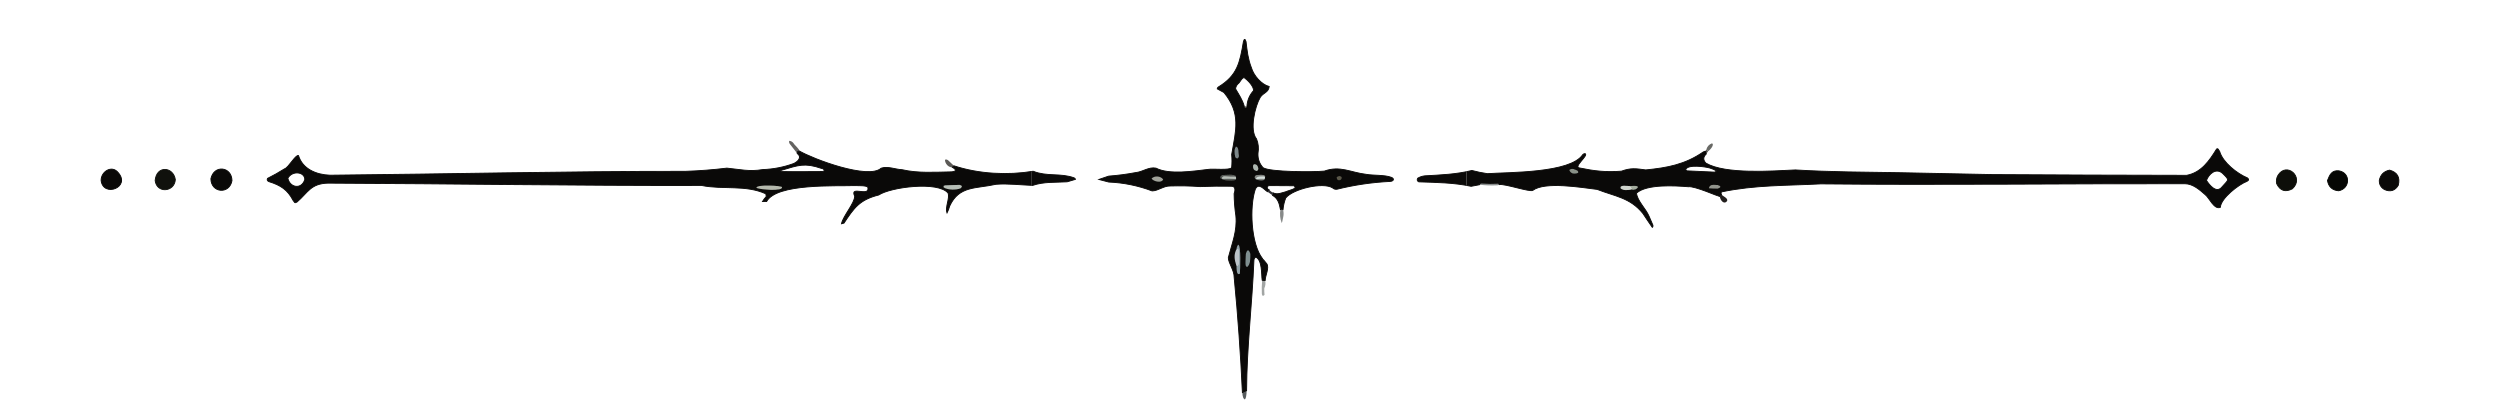
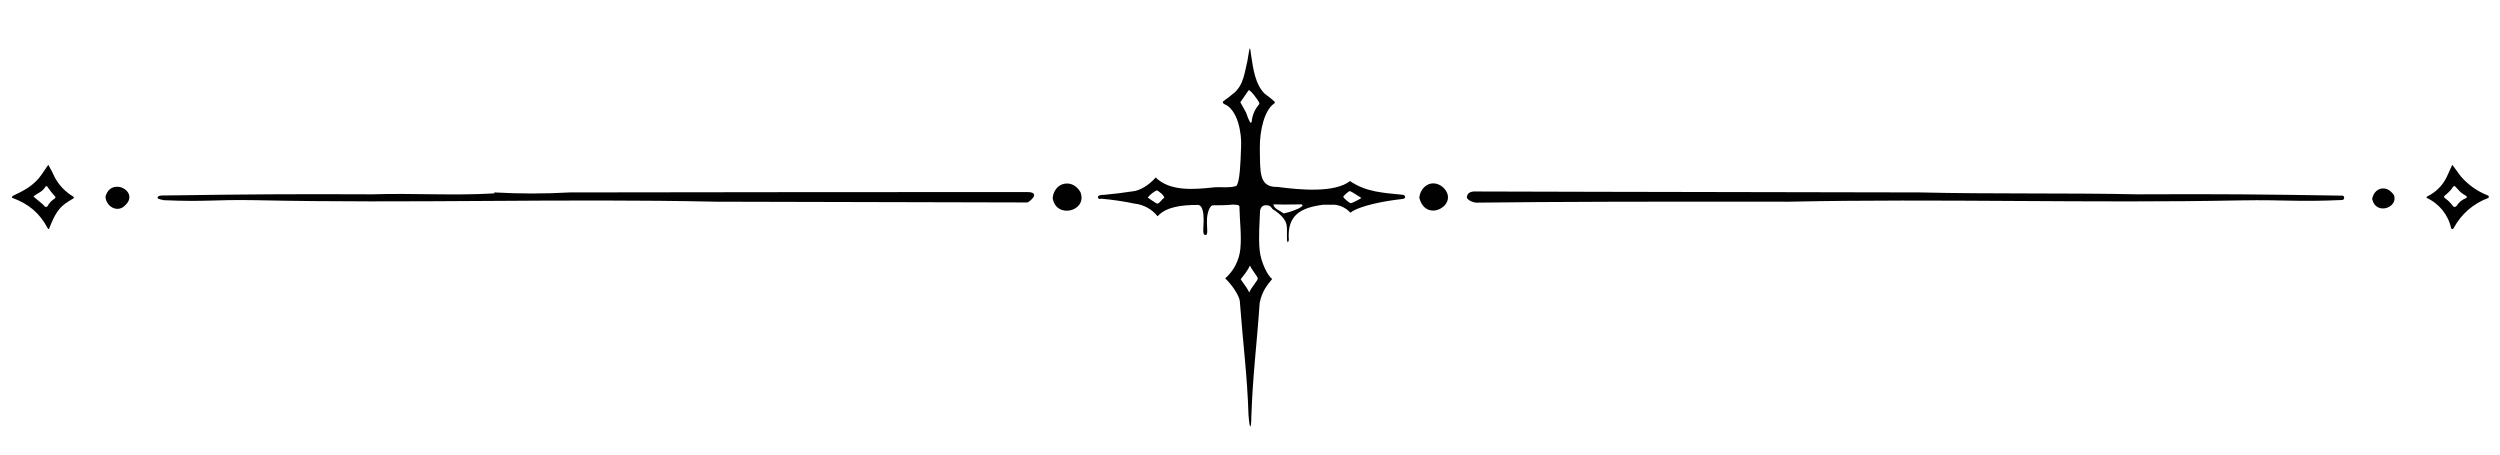
- <svg xmlns="http://www.w3.org/2000/svg" xmlns:xlink="http://www.w3.org/1999/xlink" xml:space="preserve" width="1380" height="230" style="clip-rule:evenodd;fill-rule:evenodd;image-rendering:optimizeQuality;shape-rendering:geometricPrecision;text-rendering:geometricPrecision">
-   <defs>
-     <clipPath id="b">
-       <path d="M-1000-1000H552v2236h-1552z" />
-     </clipPath>
-     <clipPath id="c">
-       <path d="M552-1000h240v2236H552z" />
-     </clipPath>
-     <clipPath id="d">
-       <path d="M792-1000h1552v2236H792z" />
-     </clipPath>
-     <g id="a">
-       <path fill="#898d8d" d="M810.04 97.25c-.46.36-.98.5-1.57.44-3.15.12-6.26.01-9.33-.36.16-.72.61-1.03 1.35-.92 2.97.23 5.94.25 8.92.08.36.13.57.38.63.76" />
-       <path fill="#a2a5a4" d="M679.17 150.05c.54.21 1.1.25 1.66.14.34 1.47.18 2.91-.49 4.32-.04 1.21.01 2.42.13 3.62-.79.83-1.28.66-1.48-.51-.13-2.53-.07-5.05.18-7.57" />
-       <path fill="#878a89" d="M689.26 111.01c.47-.23.94-.22 1.41.02.75 2.66.05 4.26-.44 6.8-.09.24-.2.49-.31.72 0-.06-.01-.12-.01-.19-.91-2.4-1.12-4.85-.65-7.35" />
-       <path fill="#646361" d="M431.88 78.69c-.77.09-1.13.53-1.07 1.33a473 473 0 0 1-3.72-5.08c-.44-.58-.57-1.2-.4-1.85.97.09 1.73.56 2.28 1.38.39.94 3.23 3.28 2.91 4.22" />
-       <path fill="#5c5a57" d="M508.95 84c.96.97 1.91 1.93 2.85 2.89-.31.23-.6.49-.86.78-2.04.22-3.72-2.06-3.78-3.94.35-.77 1.4-.12 1.79.27" />
-       <path fill="#686965" d="M925.26 78.89c-.22-.42-.53-.77-.91-1.05.48-1.65 1.52-2.77 3.11-3.37 1.6.73-1.22 3.93-2.2 4.42" />
-       <path fill="#575c5e" d="M670.57 210.99c.03 1.2-.08 2.39-.32 3.57-.4 1.56-.93 1.64-1.59.23-.31-.9-.45-1.82-.41-2.77.75-.39 1.52-.74 2.32-1.03" />
-       <path fill="#676060" d="M679.33 138.1q.585.15.66.78-.555-.21-.66-.78" />
-       <path fill="#0a0908" stroke="#0a0908" stroke-width=".5" d="M673.25 32.81c1.24 4.23 5.5 9.21 9.81 10.32-.41 3.34-3.21 3.35-4.92 5.9-2.9 4.83-6.09 18.14-2.07 23.05 1.01 2.53 1.27 5.14.79 7.82q-.27 4.605 2.79 8.01c3.65 2.51 28.25 2.46 33.85 1.89 8.76-3.15 14.53.81 23.18 1.8 4.02.71 10.04.23 13.73 1.63 1.93.69 1.43 2.19-.66 2.28-9.91.49-19.67 1.92-29.3 4.31-.94.14-1.76-.13-2.45-.79-5.44-3.29-21.84.64-25.81 5.59a23 23 0 0 0-1.52 6.41c-.47-.24-.94-.25-1.41-.02-.65-3.36-1.3-6.05-4.42-7.86.1-.45.19-.91.29-1.36 2.53 1.24 4.91-.07 7.4-.68.74-.57 6.95-1.57 4.08-3.22q-6.57-.03-13.17-.09c-1.95-.01-1.85 1.83-.31 2.48-.29.36-.62.67-1 .93-1.99-1.29-4.93-5.25-6.74-1.41-3.27 9.54-2.49 30.03 3.94 38.3q.105.57.66.78c.54.69 1.1 1.37 1.68 2.03 1.62 2.2-.85 6.68-.84 9.28-.56.11-1.12.07-1.66-.14-.5-3.28.13-11.23-3.57-12.77-.61.4-.94.98-.98 1.74-.97 24.06-3.93 47.84-4.05 71.97-.8.29-1.57.64-2.32 1.03-.97-21.21-2.48-42.38-4.54-63.52.06-4.05-3.07-7.56-3.24-10.88 2.03-7.93 4.99-14.63 4.18-23.12-.61-4.06-.93-8.14-.97-12.23.55-1.42.96-3.9-1.2-4.1a279 279 0 0 0-17.6.19c-5.46-.4-10.92-.51-16.38-.34-3.87-.09-6.65 2.68-10.08 2.73a76.2 76.2 0 0 0-23.92-4.9c-1.85-.51-3.67-.99-5.48-1.44 1.77-.65 3.57-1.26 5.42-1.83q7.5-.57 14.88-1.95c4.01-.4 7.19-3.24 11.21-2.47 7.31 3.82 20.92 1.63 28.97.69 2.21-.45 11.67.67 12.81-.93.25-2.42.25-4.83.02-7.26 2.3-13.32 5.27-22.62-4.26-34.24-1.25-.71-2.49-1.39-3.73-2.04.06-.4.26-.72.59-.96 10.56-6.41 11.91-13.44 13.87-25.01q.675-2.61 1.47-.03c.62 5.27 1.04 9.44 2.98 14.43zm-3.93 21.29c.45.99.93 1.01 1.43.05.18-3.34 1.4-6.26 3.65-8.76.15-2.43-3.21-5.76-5.04-7.11-1.28-.45-2.53 2.82-3.55 3.37-.79.78-1.23 1.7-1.32 2.78 1.91 3.3 3.75 5.9 4.83 9.67zM663.96 79c0 1.1.15 2.19.46 3.25.94.84 1.57.63 1.88-.63-.27-.95.06-5.53-1.66-5.23-.45.8-.68 1.67-.68 2.61zm543.75-.02c1.73 6.02 9.62 12.22 15.34 14.59.89.71.8 1.34-.26 1.88-4.56 1.71-14.43 9.34-14.7 14.35-3.39 1.53-6.15-5.3-8.34-6.96-3.09-2.73-6.89-6.06-11.25-6.06-67-.11-134.01.77-201 .08-18.69.99-36.36.55-54.77 4.43q-.51.69 0 1.44c-.31.38-.62.76-.93 1.15-.45.05-14.06-5.99-17.35-5.44-7.25-.59-22.99-1.57-28.66 3.53.47 4.29 5.17 8.6 6.91 12.7.7 1.65 1.41 3.29 2.13 4.93.16.51.07.93-.3 1.28-1.76-2.51-3.5-5.08-5.2-7.7-7.06-8.76-15.47-9.42-25.22-13.27-8.63-1.03-28.75-4.51-35.53.51-1.43 1.14-15.34-3.72-18.54-3.17-.06-.38-.27-.63-.63-.76-2.98.17-5.95.15-8.92-.08-.74-.11-1.19.2-1.35.92q-2.31.48-4.62.87c-9.53-2.04-19.17-2.13-28.89-2.46-.89-.42-1.11-1.09-.64-1.98a9.5 9.5 0 0 1 3.98-1.34c8.74-.49 17.45-.83 25.96-2.96 2.82.76 5.67 1.34 8.57 1.76 11.66-.82 45.78-.18 52.64-10.5.33-.38.75-.57 1.25-.58 2.3.88-6.88 7.52-2.93 7.95 8.11 1.69 14.59 2.43 23.04 1.75 5.23-1.9 7.96-1.43 13.4-.69 11.88-1.18 21.63-2.94 31.76-9.91.47-.24.96-.41 1.48-.49.06.53.13 1.05.19 1.58-1.78 1.64-1.86 3.33-.23 5.07 10.68 6.28 36.69 4.37 49.4 3.76 19.09 1.16 38.24 1.22 57.37 1.52 17.12.32 34.24.67 51.36 1.04 35.76.22 71.52.36 107.28.41 8.06-1.51 12.52-8.05 16.47-14.48.91-.76 1.27.86 1.73 1.33zm-775.83-.29c7.15 4.45 35.72 15.99 42.35 9.49 3.41-1.2 7.28.69 10.78.85 8.32 2.06 17.02 1.34 25.51 1.19q3.855-.39.42-2.55c.26-.29.55-.55.86-.78 12.82 4.51 27.65 5.33 40.96 2.99 7.58 3.1 15.15.87 22.61 3.66q.585.225.75.81c-1.54.41-3.08.87-4.62 1.37-6.57.4-12.7-.13-19.04 1.98-5.54-.2-12.91-1.14-18.96-.61-10.24 2.49-19.06.67-23.92 12a20 20 0 0 1-1.36 3.8c-1.08-3.33 1.54-7.92.53-10.98-5.26-6.67-29.6-3.29-35.84 1.09-9.92 2.67-12.73 7.14-17.93 15.52-.43.12-.85.23-1.28.35.89-4.39 6.86-11.42 6.83-15.23-2.79-6.17 7.73.72 6.83-4.76-.39-1.34-5.66-.94-6.86-1.08-9.75.39-40.37-1.34-45.51 8.82-.7.02-1.41.02-2.11.01q.825-1.485 1.98-2.82c-.08-.49-.16-.98-.25-1.47-10.41-5.09-22.04-2.21-33.11-4.59-64.31.11-128.68-1-192.99-1.3-9.06.21-10.44 5.26-16.08 10.43-1.38.86-1.12.1-2-.9-2.85-5.82-6.36-8.32-12.45-10.35-.86-.36-1.12-.95-.78-1.78 3.04-1.62 5.98-3.39 8.83-5.31 2.07-.69 5.57-7.78 7.16-7.34 2.09 7.39 9.1 10.61 16.31 10.87 61.23-.61 122.32-2.2 183.54-2.14 7.18-.25 14.34-.84 21.46-1.77 6.64.69 11.59 2.07 18.47.81 5.55-.22 10.91-1.33 16.08-3.35 2.3-1.18 4.36-3.49 1.76-5.6-.06-.8.3-1.24 1.07-1.33zm-10 11.39c7.21.06 14.43.05 21.67-.03 1.91.01 1.37-1.54-.18-1.74-8.79-3.22-11.95-1.73-20.69 1.04-.35.16-.62.4-.8.73zm252.27-3.02c-.08 1.59.65 2.47 2.19 2.66.69-.55.86-1.25.49-2.1-.32-1.64-2.68-2.32-2.68-.56zm238.81 1.93q.495.87 1.53.72c4.71.19 9.43.41 14.14.65.57.02.99-.21 1.25-.69-1.08-.66-2.25-1.17-3.5-1.54-2.52-.77-12.42-2.21-13.42.86zm-64.23.26c.75 1.61 2.02 2.21 3.82 1.8 1.2-.2 1.38-.71.55-1.52-1.67-.62-2.82-1.58-4.37-.28zM71.26 95c-.12-4.82 5.45-8.75 8.76-4.41 6.74 8.1-7.65 13.97-8.76 4.41zm56.7-.96c1.62-7.92 10.75-6.7 10.88 1.01-1.32 7.75-10.77 6.84-10.88-1.01zm1072.46.92c1.73 2.62 5.54 7.46 8.62 3.52 3.58-4.16 4.43-3.35.19-7.51-3.7-3.13-7.59.57-8.81 3.99zM167.7 93.7c1.01 5.36 7.19 6.43 8.78.7-.08-4.19-6.37-5.09-8.78-.7zm1128.12 1.24c.65-3.12 2.54-5.02 5.67-5.68 4.32 1.21 5.93 4 4.81 8.38-1.8 2.98-4.31 3.77-7.54 2.38-2.01-1.1-2.99-2.79-2.94-5.08zm-638.88-.85c.81 1.1 8.02 1.34 7.81.1l-.03-1.29c-.41-1.62-5.89-.86-7.24-.92-1.24.22-2.13 1.74-.54 2.11zm18.83.27c.96.51 4.48 1.1 4.86-.25.05-.43.09-.87.14-1.3.24-1.34-4.39-.91-5.13-.66-.82.79-.78 1.53.13 2.21zM618.15 94c1.23 1.51 5.38 2.57 6.34.43-1.31-1.9-4.79-2.26-6.34-.43zm102.2-.66c.08 1.21.72 1.67 1.93 1.38 2.13-1.77-.74-2.88-1.93-1.38zm-310.67 5.65c1.79 1.06 13.95 2.09 13.29-.36-.79-.78-12.71-1.56-13.29.36zm97.14.07c2.73 1.16 5.49 1.26 8.3.29 1.11-.91.96-1.55-.46-1.93-2.59.13-5.17.22-7.77.28-.73.4-.75.86-.07 1.36zm376.23.91c1.55.37 2.76-.09 3.62-1.38-.78-1.01-3.52-.44-4.7-.54-.99.13-5.61-.91-4.9 1.26 1.46 1.41 4.14.97 5.98.66zm42.74-.75c1.59.21 3.2.28 4.8.23 1.91-.66 1.92-1.3.02-1.93-1.8-.03-4.38-.67-4.82 1.7zm-260.81 33.77c-1.66 3.26-.99 5.93.05 9.22.05.88-.11 5.58 1.82 4.2.09-1.72.84-16.1-1.01-15.93-.45.77-.74 1.61-.86 2.51zm5.01 7.01c.01.61-.09 3.19 1.16 2.54 1.66-1.9 1.41-4.71 1.43-7.08-.84-2.54-1.63-2.53-2.38.04q-.135 2.25-.21 4.5z" style="display:inline" />
-       <path fill="#7f8f90" d="M669.99 140q.075-2.25.21-4.5c.75-2.57 1.54-2.58 2.38-.04-.02 2.37.23 5.18-1.43 7.08-1.25.65-1.15-1.93-1.16-2.54" />
-       <path fill="#bcc4c9" d="M664.98 132.99c.51-.22.89-.09 1.15.39.05 1.29 1.1 9.11-1.1 8.83-1.04-3.29-1.71-5.96-.05-9.22" />
-       <path fill="#90a1a7" d="M665.03 142.21c2.2.28 1.15-7.54 1.1-8.83-.26-.48-.64-.61-1.15-.39.12-.9.41-1.74.86-2.51 1.85-.17 1.1 14.21 1.01 15.93-1.93 1.38-1.77-3.32-1.82-4.2" />
-       <path fill="#878b82" d="M506.89 97.7c-.02.45-.05.9-.07 1.36-.68-.5-.66-.96.07-1.36" />
-       <path fill="#d3dedb" d="M680.77 92.81c-.05.43-.09.87-.14 1.3-1.63-.19-3.25-.11-4.86.25.05-2.14 3.63-1.4 5-1.55" />
-       <path fill="#a1a39a" d="M618.15 94c1.55-1.83 5.03-1.47 6.34.43-.96 2.14-5.11 1.08-6.34-.43" />
-       <path fill="#7f837f" d="M680.77 92.81c-1.37.15-4.95-.59-5 1.55-.91-.68-.95-1.42-.13-2.21.74-.25 5.37-.68 5.13.66m-5 1.55c1.61-.36 3.23-.44 4.86-.25-.38 1.35-3.9.76-4.86.25" />
-       <path fill="#899188" d="M848.73 89.25c1.55-1.3 2.7-.34 4.37.28.83.81.65 1.32-.55 1.52-1.8.41-3.07-.19-3.82-1.8" />
-       <path fill="#aeb8b1" d="M674.15 87.06c0-1.76 2.36-1.08 2.68.56.37.85.2 1.55-.49 2.1-1.54-.19-2.27-1.07-2.19-2.66" />
-       <path fill="#6a6a62" d="M669.32 54.1c.49-.14.96-.12 1.43.05-.5.96-.98.94-1.43-.05" />
-       <path fill="#91938b" d="M925.79 99.22c.44-2.37 3.02-1.73 4.82-1.7 1.9.63 1.89 1.27-.02 1.93-1.6.05-3.21-.02-4.8-.23" />
-       <path fill="#a4ac9e" d="M881.97 98.05c1.18.1 3.92-.47 4.7.54-.86 1.29-2.07 1.75-3.62 1.38q-.06-1.215-1.08-1.92" />
-       <path fill="#cfd4cd" d="M881.97 98.05q1.02.705 1.08 1.92c-1.84.31-4.52.75-5.98-.66-.71-2.17 3.91-1.13 4.9-1.26" />
-       <path fill="#b5b9ad" d="M409.68 98.99c.58-1.92 12.5-1.14 13.29-.36.66 2.45-11.5 1.42-13.29.36" />
-       <path fill="#b6beb6" d="m664.72 92.9.03 1.29c-2.6-.29-5.2-.32-7.81-.1.05-.93.55-1.38 1.5-1.37 2.09.19 4.18.25 6.28.18m-157.83 4.8c2.6-.06 5.18-.15 7.77-.28 1.42.38 1.57 1.02.46 1.93-2.81.97-5.57.87-8.3-.29.02-.46.05-.91.07-1.36" />
-       <path fill="#7c8789" d="M663.96 79c0-.94.23-1.81.68-2.61 1.72-.3 1.39 4.28 1.66 5.23-.31 1.26-.94 1.47-1.88.63a11.6 11.6 0 0 1-.46-3.25" />
-       <path fill="#0d0e09" stroke="#0d0e09" stroke-width=".5" d="M1239.17 96.75c-.34-1.6-.11-3.11.69-4.54 4.75-7.88 14.88 1.08 7.97 7.37-3.86 2.03-6.75 1.08-8.66-2.83z" />
-       <path fill="#060704" stroke="#060704" stroke-width=".5" d="M1267.22 95c1.22-3.11 2.35-5.78 6.3-5.35 6.58 1.13 6.26 9.81-.15 11.02q-5.25-.45-6.15-5.67z" />
-       <path fill="#10110d" stroke="#10110d" stroke-width=".5" d="M99.17 95.03c.68-8.51 9.37-7.72 10.41-.53-.45 6.9-9.53 7.77-10.41.53z" />
-       <path fill="#221e1d" d="M932.73 102.73c.78 1.03 3.72 1.98 3.09 3.57-1.78 2.33-3.82-.55-4.02-2.42.31-.39.62-.77.93-1.15" />
-       <path fill="#313136" d="M683.13 100.28c.63.56 1.29 1.06 2 1.51-.1.45-.19.91-.29 1.36a48 48 0 0 1-2.71-1.94c.38-.26.71-.57 1-.93" />
-       <path fill="#454540" d="M924.35 77.84c.38.28.69.63.91 1.05q-.42.75-.93 1.44c-.06-.53-.13-1.05-.19-1.58z" />
-       <path fill="#555954" d="M664.72 92.9c-2.1.07-4.19.01-6.28-.18-.95-.01-1.45.44-1.5 1.37-1.59-.37-.7-1.89.54-2.11 1.35.06 6.83-.7 7.24.92m-7.78 1.19c2.61-.22 5.21-.19 7.81.1.21 1.24-7 1-7.81-.1" />
-       <path fill="#5a5748" d="M720.35 93.34c1.19-1.5 4.06-.39 1.93 1.38-1.21.29-1.85-.17-1.93-1.38" />
-     </g>
-   </defs>
+ <svg xmlns="http://www.w3.org/2000/svg" xml:space="preserve" style="clip-rule:evenodd;fill-rule:evenodd;image-rendering:optimizeQuality;shape-rendering:geometricPrecision;text-rendering:geometricPrecision" viewBox="0 0 1320 240">
  <g style="display:inline">
-     <path d="M0 0h1380v230H0z" style="clip-rule:evenodd;display:inline;fill:none;fill-rule:evenodd;stroke:none;stroke-width:1.102;-inkscape-stroke:none;paint-order:markers stroke fill;image-rendering:optimizeQuality;shape-rendering:geometricPrecision;text-rendering:geometricPrecision" />
-     <g style="clip-rule:evenodd;display:inline;fill-rule:evenodd;image-rendering:optimizeQuality;shape-rendering:geometricPrecision;text-rendering:geometricPrecision" transform="translate(17.549 4.642)">
-       <use xlink:href="#a" clip-path="url(#b)" transform="matrix(1.0686 0 0 1 -37.871 0)" />
-       <use xlink:href="#a" clip-path="url(#c)" />
-       <use xlink:href="#a" clip-path="url(#d)" />
-     </g>
+     <path fill="#fefefe" d="M0 0h1320v240H0z" style="clip-rule:evenodd;display:inline;fill:none;fill-opacity:1;fill-rule:evenodd;stroke:none;stroke-width:.979;image-rendering:optimizeQuality;shape-rendering:geometricPrecision;text-rendering:geometricPrecision" />
+     <path d="M660 25.5c-.3 0-.6 1.8-1.3 6.3-1.5 6.2-2 13.2-7.4 17.5q-2.7 2.3-5.6 4.3-.1.9.6 1.3c7.3 2.8 9.4 15.7 9 22.5-.3 9.5-.7 17.8-2.3 20.6-2.5 1.5-9.6.5-12.8 1-9.4 1-22.5 2.2-30-5.3-3.2 3.8-8.3 7-12 7.3q-7.7 1.2-15.5 1.9-1.7-.2-3 .8 0 1.8 1.7 1.2 9 .8 17.6 2.6a18 18 0 0 1 12.2 6.7c4.5-5 12.6-6 21.3-6 2.4.1 3 4.2 3 7.1.2 4.3-1 8.8 1 8.8 1.6 0 .6-3.7.8-8.6.1-2.8 1.4-7.1 3.1-7.1q5.8.1 10.8-.4c1 .3 2.4-.2 3.2.8.2 8.5 1.2 15.5.5 22.7a24 24 0 0 1-8 15.5c2.1 1.8 8 8.9 7.8 13.1 1.5 20.2 3.9 38.7 4.5 58.8.7 9.6 1.5 6.7 1.5 1.3.8-23 2.8-37 4.4-60.2 1.4-6.9 4.3-9.7 6.6-12.7-2.3-1.6-6-8.8-6.6-15.2-.7-7 0-15 .2-20.7q.5-3.3 3.6-3c1.8-.1 2.8 1.7 3 2 4.2 2.5 7 5.7 7.4 8.3.6 3-.3 8.8.7 9.2q.5-.6.5-1.3c-1-13.2 6.5-17 18.2-18.5h6a13 13 0 0 1 8.3 4.2c4.8-3.7 18-6.2 27.2-7.2 2.2 0 2.4-2.2 0-2.3-9.6-1-18.8-1.3-27.4-7.2-8 6.3-26.2 4.7-38.2 3.1-10.1.3-9.2-7.9-9.4-20.6-.1-9.7 2.6-20.1 7.5-23.4q.6-.3.3-1-2.4-2.2-5.2-4.2c-5-4.8-6.1-13.1-7.1-19.6-.4-2.6-.5-4.4-.8-4.4m-.6 22.1c1.2 0 4.9 5.3 5.5 6.4q.3.6 0 1.1a16 16 0 0 0-3.9 9q0 .7-.7.7-1.4-2.5-2.3-5.4l-3-5.4zM25.5 87l-3.7 5.4c-3.9 5.5-9 8.2-15 11q-.5.3-.5 1c8.8 3.2 14.6 8 19 16.3q.3.4.6.1c2-5 4-10 8.4-13.2q2.3-1.6 4.7-3 0-.5-.3-.8a26 26 0 0 1-9.7-10q-1.6-3.5-3.5-6.8m1269.3 0-3 6.6a22 22 0 0 1-10.2 10.1l-.5.7a23 23 0 0 1 13.1 16.1q.6 1 1.3 0a34 34 0 0 1 18.4-16q.5-.9-.3-1.3a36 36 0 0 1-14.3-10.1zm-538 9.8c-3.7 0-7 3.2-7.4 7.6 3.5 14.1 22 3.2 12.4-5.6a8 8 0 0 0-5-2m-193.6.1c-3.5 0-6.8 2.7-7.4 7.5 1.5 11.4 18.5 7.3 14.7-2.9-1.8-3.2-4.6-4.7-7.3-4.6m732.9 1.3 3 3.2q1.5 1.2 3 2 .8.6 0 1.2a10 10 0 0 0-5 4.1q-.9 1-1.9.2-1.7-2.5-4.2-4.2-.5-.4-.6-1c2-1.8 3.4-2.7 4.9-5.2zm-1271.6.1h.3q2 3 4.5 5.7 0 .6-.5.9a10 10 0 0 0-3.7 4q-.7.6-1.4.2c-1-1.5-6-5-6-5.4 2.2-1.8 4.7-2.4 6.2-5q.3-.4.6-.4m37.2.3c-2.5 0-5 1.5-6 5.2.2 5.3 6.5 8.9 10.5 4.5 5-4.7.2-9.8-4.5-9.7m1196.5.9c-2.5 0-5 1.9-5.7 5.5 1.8 8.9 14 4.7 11.5-2q-2.6-3.6-5.8-3.5m-647.4 1c.4 0 4.1 2.6 3.9 4-1.2.5-2.3 2.9-3.6 3-.6.1-4.7-3-5.1-3.2a14 14 0 0 1 4.8-3.8m102 .4c.6.1 5 3 6 3.6-.6.6-5 2.8-5.6 2.8-.7 0-3.8-2.7-4-3.4.4-.7 2.8-3 3.6-3m65.1.2c-1.7.2-3.4 1-3.4 3.3.8 1.6 3.4 2.5 4.9 2.6 42.3-.5 92.8-.6 165.1-.5 79.5-1.7 159.3.9 238.7-.7 24.5-.4 29.1.9 53.5-.2 1.3 0 1.4-2.4 0-2.3-42.7-.7-65.4-.9-108-.7-38.3-.8-76.6-.1-114.9-1-151.3-.2-223.7-.5-235.9-.5m-235.6.3q-121 0-241.4.2a354 354 0 0 1-39.9 0v.5c-21.3 1.3-43-.2-64.4.5-43-.2-65.9 0-108.8.6-1.5 0-4.6-.2-4.6 1.2.1.9 2.6 1 3.2 1.3 22.9 1 25.8-.4 48.6 0 81 1.8 162-1 243 .8l164.4.4c.8 0 7.8-5.5-.1-5.5m130.1 6.5c5.8.2 14.7 0 14.7 0 2 .4-1.1 2.2-2.7 2.7q-3.2 1.4-6.7 2.1c-1.4-1.3-5.3-2.5-5.3-4.8M660 140.2c.9 2.3 4 5.7 4.1 6.8s-3.3 4.5-4.5 7.4c-1.4-3-4.3-6.3-4.5-7 1.6-2 3.7-4.6 4.9-7.2" style="clip-rule:evenodd;fill-rule:evenodd;image-rendering:optimizeQuality;shape-rendering:geometricPrecision;text-rendering:geometricPrecision;fill:#010101;fill-opacity:1;stroke:none" />
  </g>
</svg>
